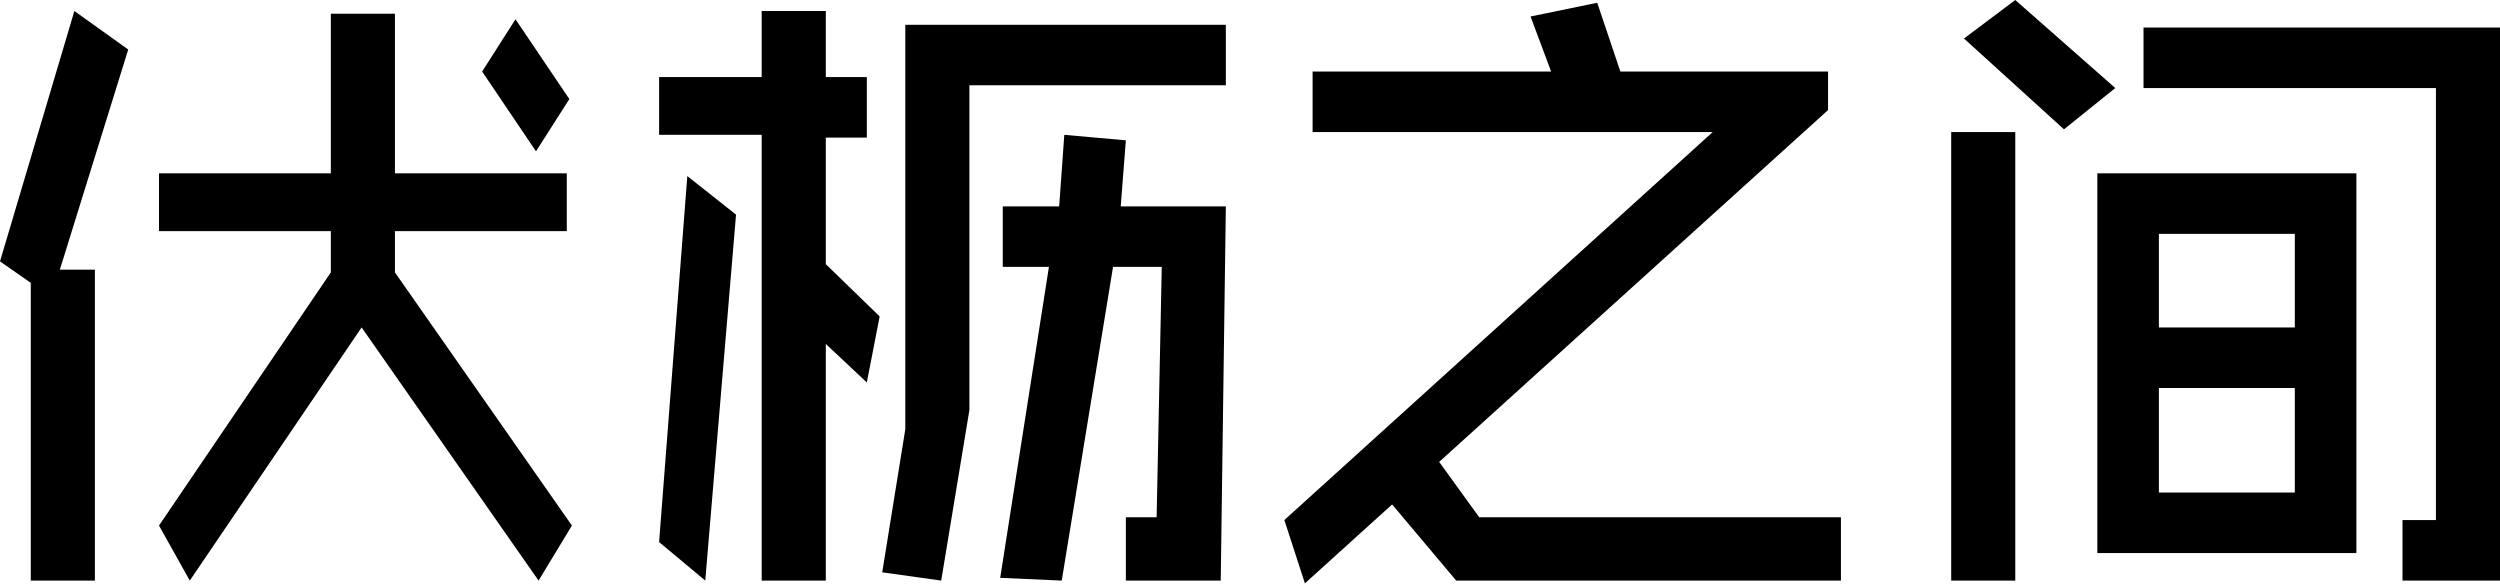
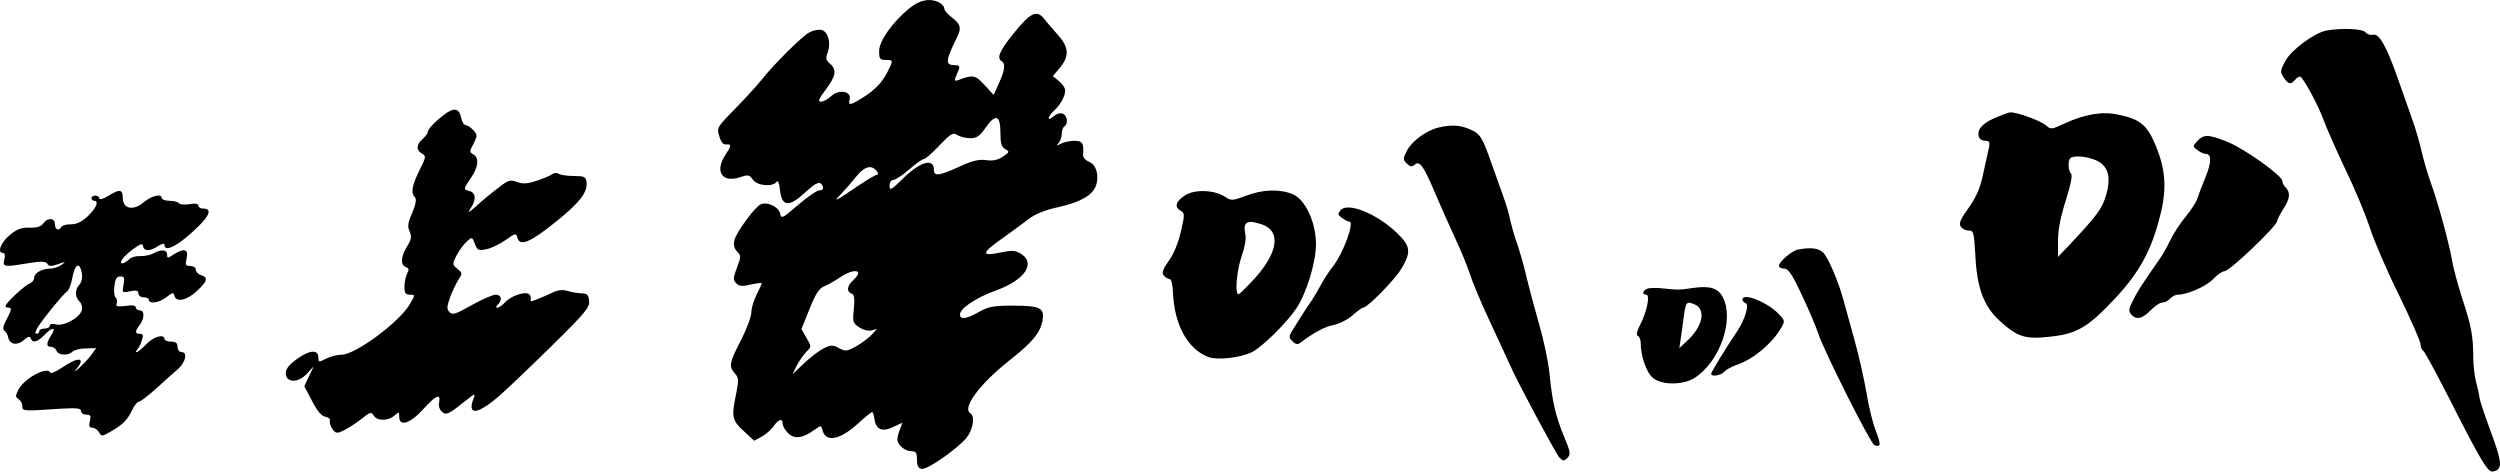
- <svg xmlns="http://www.w3.org/2000/svg" width="270" height="63" xml:space="preserve" overflow="hidden">
-   <g transform="translate(-869 -100)">
-     <path d="M1102.16 141.901 1102.16 153.193 1116.84 153.193 1116.84 141.901ZM1102.16 125.259 1102.16 135.363 1116.84 135.363 1116.84 125.259ZM943.23 119.019 948.492 123.179 945.168 162.703 940.183 158.542ZM1095.51 118.721 1123.49 118.721 1123.49 159.731 1095.51 159.731ZM983.945 114.561 990.593 115.155 990.039 122.288 1001.39 122.288 1000.84 162.703 990.593 162.703 990.593 155.868 993.916 155.868 994.47 128.825 989.208 128.825 983.669 162.703 977.021 162.406 982.284 128.825 977.298 128.825 977.298 122.288 983.391 122.288ZM1079.73 114.264 1086.65 114.264 1086.65 162.703 1079.73 162.703ZM1100.5 102.972 1139 102.972 1139 162.703 1128.47 162.703 1128.47 156.165 1132.08 156.165 1132.08 109.509 1100.5 109.509ZM966.773 102.675 1001.39 102.675 1001.39 109.212 973.697 109.212 973.697 144.278 970.65 162.703 964.28 161.811 966.773 146.359ZM924.672 102.08 930.489 110.698 926.888 116.344 921.072 107.726ZM904.73 101.486 911.654 101.486 911.654 118.721 930.212 118.721 930.212 124.962 911.654 124.962 911.654 129.42 930.766 156.759 927.165 162.703 908.054 135.363 889.496 162.703 886.172 156.759 904.73 129.42 904.73 124.962 886.172 124.962 886.172 118.721 904.73 118.721ZM951.262 101.189 958.187 101.189 958.187 108.321 962.618 108.321 962.618 114.858 958.187 114.858 958.187 128.528 964.003 134.175 962.618 141.307 958.187 137.146 958.187 162.703 951.262 162.703 951.262 114.561 940.183 114.561 940.183 108.321 951.262 108.321ZM877.032 101.189 882.849 105.349 875.463 129.123 879.248 129.123 879.248 162.703 872.324 162.703 872.324 130.549 869 128.231ZM1041.5 100.297 1044 107.726 1066.43 107.726 1066.43 111.887 1024.43 149.885 1028.76 155.868 1067.82 155.868 1067.82 162.703 1026.27 162.703 1019.35 154.48 1009.93 163 1007.71 156.165 1053.97 114.264 1010.76 114.264 1010.76 107.726 1036.52 107.726 1034.3 101.783ZM1086.65 100 1097.45 109.509 1091.91 113.967 1081.11 104.16Z" fill="currentColor" fill-rule="evenodd" />
+ <svg xmlns="http://www.w3.org/2000/svg" version="1.0" width="958.525pt" height="180.821pt" viewBox="0 0 958.525 180.821" preserveAspectRatio="xMidYMid meet">
+   <g transform="translate(-49.93144,211.9868) scale(0.1,-0.1)" fill="#000000" stroke="none">
+     <path d="M3986 2088 c-65 -53 -116 -125 -116 -164 0 -30 3 -34 25 -34 30 0 30 -1 6 -48 -22 -42 -50 -70 -101 -101 -43 -26 -49 -26 -43 -1 8 30 -42 39 -71 11 -12 -11 -30 -21 -39 -21 -13 0 -9 10 18 46 39 51 44 77 16 100 -15 13 -17 21 -8 43 13 36 2 78 -23 86 -10 3 -32 -1 -47 -9 -29 -15 -139 -125 -187 -186 -15 -19 -59 -67 -98 -107 -69 -70 -71 -73 -61 -105 6 -22 15 -33 26 -32 22 2 21 -4 -3 -41 -41 -63 -12 -107 56 -85 32 11 37 10 50 -9 17 -24 77 -29 91 -8 5 7 10 -5 13 -33 7 -62 34 -65 93 -11 48 44 62 49 71 26 3 -10 -1 -15 -13 -15 -9 0 -46 -25 -82 -56 -61 -53 -64 -54 -69 -32 -6 25 -48 45 -73 35 -22 -8 -94 -107 -102 -138 -4 -18 -1 -31 10 -43 16 -16 16 -20 0 -62 -15 -40 -16 -48 -3 -60 11 -12 24 -13 56 -5 23 5 42 7 42 5 0 -3 -9 -22 -20 -44 -11 -22 -20 -52 -20 -68 0 -16 -18 -64 -40 -107 -45 -87 -47 -100 -23 -127 15 -17 15 -26 5 -77 -19 -90 -16 -103 29 -144 l40 -37 31 17 c17 10 37 28 45 41 18 25 33 29 33 7 0 -8 9 -24 21 -36 24 -24 55 -20 100 12 26 19 27 19 32 -1 12 -47 65 -38 135 25 27 25 52 45 55 45 3 0 7 -12 9 -26 5 -41 30 -52 72 -31 l35 16 -9 -25 c-6 -14 -10 -31 -10 -39 0 -21 29 -45 53 -45 18 0 22 -6 22 -32 0 -23 5 -34 18 -36 21 -4 133 74 171 118 26 32 35 83 16 95 -33 20 34 111 147 201 93 73 122 109 130 158 7 46 -11 54 -117 54 -71 0 -92 -4 -127 -24 -47 -27 -73 -31 -73 -10 0 23 60 64 135 91 112 40 157 104 100 141 -21 14 -34 15 -78 6 -79 -16 -77 -4 11 58 31 22 74 54 95 70 25 19 64 35 111 45 86 19 133 45 147 82 14 38 2 82 -27 93 -14 6 -23 17 -22 27 3 44 -2 53 -33 53 -17 0 -40 -5 -52 -11 -18 -9 -20 -9 -9 2 6 7 12 23 12 35 0 13 5 26 10 29 16 10 12 42 -6 49 -10 4 -25 -1 -35 -10 -11 -10 -19 -13 -19 -7 0 5 9 18 21 29 28 25 47 65 41 84 -2 8 -14 22 -25 31 l-21 17 27 32 c36 43 35 78 -5 123 -18 20 -42 48 -54 63 -29 38 -53 27 -119 -55 -54 -67 -65 -94 -45 -106 15 -9 12 -35 -11 -85 l-20 -44 -35 38 c-35 39 -45 40 -100 19 -14 -5 -16 -3 -11 10 4 9 10 24 13 32 4 10 0 15 -14 15 -40 0 -39 14 9 112 15 30 10 47 -21 70 -16 12 -30 28 -30 35 0 7 -9 17 -19 23 -36 18 -75 11 -115 -22z m349 -476 c0 -42 4 -56 19 -64 17 -9 16 -12 -10 -29 -20 -13 -39 -17 -64 -13 -26 4 -52 -2 -102 -25 -79 -36 -98 -38 -98 -12 0 47 -54 31 -122 -37 -42 -41 -48 -44 -48 -24 0 12 6 22 14 22 8 0 36 18 61 40 25 22 51 40 56 40 6 0 33 23 60 52 44 46 52 51 69 40 11 -7 33 -12 50 -12 24 0 36 8 58 40 38 55 57 49 57 -18z m-475 -147 c7 -8 8 -15 2 -15 -5 0 -38 -19 -73 -43 -90 -61 -98 -65 -64 -30 17 18 43 48 58 67 31 38 57 45 77 21z m-70 -393 c0 -5 -9 -17 -20 -27 -23 -21 -26 -43 -6 -51 11 -4 13 -18 9 -59 -5 -49 -4 -54 21 -70 14 -10 35 -15 47 -12 l21 6 -21 -23 c-12 -12 -38 -32 -59 -44 -35 -19 -41 -20 -66 -7 -24 13 -31 13 -59 -1 -18 -9 -52 -35 -76 -58 l-43 -41 16 33 c10 18 26 42 37 53 20 20 20 20 0 54 l-19 33 31 77 c22 56 37 79 54 86 13 5 40 20 61 34 36 25 72 33 72 17z" />
+     <path d="M9420 2003 c-46 -8 -135 -74 -158 -116 -20 -37 -21 -42 -7 -64 18 -27 28 -29 45 -8 7 8 16 13 20 10 14 -9 72 -117 90 -170 10 -27 47 -111 82 -185 36 -74 78 -175 94 -225 16 -49 66 -166 112 -258 45 -93 82 -177 82 -187 0 -10 5 -22 10 -25 6 -3 50 -86 100 -183 121 -239 148 -284 167 -280 38 7 37 32 -6 148 -23 62 -43 122 -45 134 -1 12 -7 39 -13 61 -6 22 -11 65 -11 95 0 80 -7 119 -43 228 -17 53 -35 120 -39 147 -10 60 -53 218 -81 295 -11 30 -26 82 -34 115 -7 33 -24 92 -38 130 -13 39 -39 110 -56 159 -42 119 -70 168 -93 163 -9 -3 -22 1 -29 9 -11 14 -90 17 -149 7z" />
+     <path d="M2182 1664 c-23 -19 -42 -41 -42 -48 0 -6 -9 -19 -20 -29 -25 -21 -26 -43 -3 -56 17 -9 16 -14 -10 -65 -29 -60 -33 -86 -17 -102 7 -7 4 -26 -10 -60 -17 -38 -19 -53 -10 -72 8 -19 7 -30 -10 -57 -24 -39 -26 -71 -5 -79 12 -4 14 -10 5 -25 -5 -11 -10 -33 -10 -50 0 -25 4 -31 21 -31 21 0 21 0 -2 -39 -41 -68 -208 -191 -259 -191 -17 0 -44 -7 -60 -15 -28 -15 -30 -14 -30 4 0 31 -32 30 -80 -4 -32 -23 -45 -39 -45 -56 0 -37 47 -39 81 -2 l26 28 -18 -38 -18 -38 30 -57 c20 -39 37 -58 51 -60 12 -2 20 -9 17 -15 -2 -7 2 -21 10 -32 12 -17 17 -18 42 -6 15 7 45 26 67 43 35 28 40 30 49 15 12 -22 56 -22 80 0 17 15 18 15 18 -5 0 -39 41 -27 91 28 50 55 69 63 62 27 -3 -14 2 -29 11 -36 17 -14 24 -11 95 46 30 24 34 25 27 8 -28 -71 14 -66 101 10 37 33 130 122 206 197 121 119 138 140 135 165 -2 22 -8 28 -28 28 -14 1 -38 4 -53 9 -19 6 -38 4 -55 -4 -62 -29 -93 -40 -89 -33 3 5 2 15 -2 22 -11 17 -71 -1 -96 -29 -10 -11 -23 -20 -29 -20 -6 0 -5 5 2 12 18 18 14 38 -8 38 -11 0 -53 -18 -92 -40 -60 -34 -74 -39 -85 -27 -11 11 -11 20 1 54 8 23 23 54 32 69 17 26 17 27 -3 43 -20 17 -20 18 -3 52 10 19 27 42 39 53 20 18 21 18 31 -9 9 -24 14 -27 43 -21 17 3 51 19 74 35 38 27 41 28 46 10 9 -35 47 -20 143 57 96 76 128 118 122 157 -3 19 -9 22 -48 22 -25 0 -51 4 -58 8 -7 5 -18 5 -25 -1 -7 -5 -33 -16 -59 -25 -37 -12 -54 -13 -76 -5 -26 10 -34 8 -73 -23 -24 -18 -62 -49 -83 -69 -30 -26 -35 -29 -23 -10 23 33 21 61 -3 67 -25 7 -25 7 5 51 29 42 32 77 9 90 -15 8 -15 12 1 41 15 31 15 34 -1 52 -9 10 -23 19 -29 19 -7 0 -15 14 -18 30 -9 41 -33 39 -85 -6z" />
+     <path d="M8144 1666 c-48 -22 -66 -45 -57 -73 3 -7 13 -13 24 -13 15 0 18 -5 15 -22 -3 -13 -13 -58 -22 -100 -12 -59 -26 -91 -56 -134 -32 -44 -39 -60 -31 -73 6 -9 20 -16 31 -15 18 0 20 -8 25 -95 6 -125 32 -195 93 -251 68 -62 98 -72 194 -61 103 11 145 36 250 148 93 100 138 183 171 314 27 104 22 178 -17 272 -32 77 -59 100 -142 117 -61 14 -130 2 -208 -34 -49 -23 -52 -23 -70 -7 -18 17 -113 52 -138 50 -6 0 -34 -11 -62 -23z m390 -160 c48 -20 61 -64 40 -135 -15 -51 -33 -76 -141 -191 l-43 -45 0 62 c0 43 10 93 30 155 19 60 26 96 20 102 -11 11 -13 49 -3 59 11 12 62 8 97 -7z" />
+     <path d="M6015 1631 c-46 -11 -101 -51 -121 -88 -16 -31 -16 -35 -1 -50 13 -13 19 -14 31 -4 19 16 34 -6 80 -115 19 -44 51 -117 73 -164 22 -47 48 -110 58 -140 9 -30 45 -116 80 -190 34 -74 68 -146 74 -160 26 -61 174 -336 188 -353 15 -16 18 -16 32 -3 13 14 12 23 -13 82 -33 81 -45 132 -56 244 -5 47 -23 130 -39 185 -16 55 -37 134 -47 175 -9 41 -26 100 -36 130 -11 30 -23 73 -28 95 -4 22 -17 65 -28 95 -11 30 -31 87 -45 126 -35 100 -43 112 -84 129 -38 16 -69 17 -118 6z" />
+     <path d="M8924 1579 c-18 -20 -18 -21 1 -35 10 -8 24 -14 31 -14 23 0 23 -32 0 -88 -13 -31 -27 -68 -31 -82 -4 -14 -25 -45 -45 -70 -21 -25 -47 -65 -59 -90 -12 -25 -32 -61 -46 -80 -67 -96 -81 -118 -98 -153 -16 -30 -17 -40 -7 -52 19 -23 43 -18 75 15 16 17 36 30 46 30 9 0 22 7 29 15 7 8 20 15 29 15 37 0 109 32 136 60 16 17 35 30 43 30 20 0 202 174 202 192 0 5 11 26 24 47 26 40 28 63 8 83 -7 7 -12 17 -12 24 0 20 -143 122 -208 149 -75 30 -93 31 -118 4z" />
+     <path d="M913 1368 c-18 -11 -33 -15 -33 -9 0 6 -7 11 -15 11 -8 0 -15 -4 -15 -10 0 -5 5 -10 10 -10 20 0 9 -27 -23 -58 -23 -22 -43 -32 -64 -32 -18 0 -35 -4 -38 -10 -10 -17 -25 -11 -25 10 0 25 -28 27 -45 3 -9 -12 -25 -17 -52 -16 -31 1 -48 -5 -76 -28 -35 -29 -50 -69 -26 -69 7 0 9 -10 5 -25 -7 -29 -3 -30 93 -14 50 8 66 7 72 -3 6 -10 15 -10 41 -1 30 11 31 11 14 -2 -11 -8 -31 -15 -44 -15 -32 0 -62 -17 -62 -36 0 -8 -8 -18 -17 -21 -19 -7 -93 -76 -93 -87 0 -3 6 -6 14 -6 11 0 9 -9 -7 -40 -16 -29 -19 -42 -11 -48 7 -4 13 -16 15 -27 6 -27 36 -31 61 -8 15 13 22 15 25 6 7 -20 26 -15 52 12 30 32 48 32 27 0 -20 -31 -20 -45 -1 -45 9 0 18 -7 21 -15 7 -18 45 -20 62 -3 6 6 29 12 51 12 l39 1 -18 -25 c-10 -14 -31 -36 -46 -50 -20 -17 -23 -18 -11 -4 37 44 6 47 -55 5 -24 -16 -44 -25 -46 -20 -10 26 -98 -20 -122 -65 -12 -24 -12 -28 0 -36 8 -5 15 -17 15 -27 0 -20 2 -20 148 -10 61 3 77 2 77 -9 0 -8 9 -14 20 -14 17 0 19 -5 14 -25 -5 -19 -2 -25 9 -25 9 0 20 -8 26 -17 9 -17 11 -17 43 1 48 28 65 44 83 82 9 19 21 34 27 34 6 0 36 23 67 51 31 28 68 62 84 75 29 27 36 64 12 64 -8 0 -15 9 -15 20 0 15 -7 20 -25 20 -14 0 -25 5 -25 10 0 21 -43 9 -70 -20 -27 -29 -53 -43 -32 -17 5 6 13 22 16 35 6 16 3 22 -8 22 -20 0 -20 9 -1 34 19 26 19 56 0 56 -8 0 -15 5 -15 11 0 8 -14 10 -39 6 -32 -4 -39 -2 -34 10 3 8 1 18 -4 22 -5 3 -8 23 -5 44 3 28 9 37 23 37 15 0 17 -5 12 -32 -6 -31 -6 -31 25 -25 24 5 32 3 32 -8 0 -8 9 -15 20 -15 11 0 20 -4 20 -10 0 -17 41 -11 68 11 23 18 27 19 30 5 6 -27 48 -18 86 18 41 38 45 52 16 61 -11 3 -20 13 -20 21 0 8 -9 14 -21 14 -18 0 -20 4 -14 30 8 35 -10 40 -50 14 -23 -15 -25 -15 -25 0 0 19 -23 21 -53 4 -12 -6 -35 -11 -50 -10 -15 1 -35 -4 -43 -13 -9 -8 -20 -15 -25 -15 -17 0 4 28 41 55 29 21 36 23 38 10 4 -19 26 -19 57 1 15 10 25 12 25 5 0 -32 58 0 131 72 43 42 50 67 19 67 -11 0 -20 5 -20 11 0 8 -12 10 -35 6 -19 -3 -37 -1 -40 4 -4 5 -19 9 -36 9 -16 0 -29 5 -29 10 0 19 -38 10 -69 -15 -40 -35 -81 -26 -81 16 0 34 -12 35 -57 7z m-100 -295 c3 -17 0 -34 -9 -44 -18 -20 -18 -47 0 -65 8 -7 12 -23 9 -33 -7 -29 -69 -63 -99 -55 -14 4 -24 2 -24 -5 0 -6 -9 -11 -20 -11 -11 0 -20 -4 -20 -10 0 -5 -5 -10 -11 -10 -7 0 -4 11 7 28 24 37 96 125 110 134 7 4 15 25 19 45 11 61 29 73 38 26z" />
+     <path d="M5043 1371 c-36 -23 -42 -45 -17 -59 16 -9 16 -15 1 -80 -10 -44 -28 -87 -47 -113 -23 -32 -27 -45 -19 -55 6 -8 17 -14 23 -14 6 0 12 -23 13 -57 6 -121 57 -212 135 -242 35 -13 123 -3 168 19 40 21 131 110 170 168 39 59 75 176 75 247 -1 84 -41 170 -89 190 -49 21 -116 19 -180 -6 -51 -19 -57 -19 -79 -4 -41 27 -117 30 -154 6z m296 -112 c71 -25 61 -105 -25 -202 -31 -34 -60 -63 -65 -65 -16 -6 -9 88 11 146 12 34 18 68 14 84 -10 48 7 57 65 37z" />
+     <path d="M5639 1314 c-11 -14 -11 -18 6 -30 10 -8 23 -14 28 -14 21 0 -24 -122 -62 -170 -15 -19 -36 -51 -46 -70 -10 -19 -26 -46 -35 -60 -27 -39 -53 -80 -73 -113 -17 -27 -17 -31 -2 -46 11 -11 19 -13 29 -6 54 41 96 63 129 69 20 4 53 20 71 36 19 17 37 30 41 30 17 0 121 106 147 149 39 65 36 87 -17 138 -77 74 -189 119 -216 87z" />
+     <path d="M7393 1163 c-24 -5 -73 -46 -73 -63 0 -5 9 -10 20 -10 16 0 31 -22 69 -104 27 -57 54 -121 61 -143 22 -68 201 -424 216 -430 25 -9 26 2 5 56 -11 28 -27 92 -35 143 -9 51 -29 143 -46 203 -17 61 -35 126 -40 145 -19 74 -62 176 -82 193 -19 16 -47 19 -95 10z" />
+     <path d="M6818 1014 c-20 -6 -25 -24 -7 -24 16 0 3 -65 -23 -115 -13 -25 -16 -41 -9 -43 6 -2 11 -15 11 -28 0 -51 23 -115 48 -134 34 -27 113 -27 157 0 97 60 155 223 110 310 -18 35 -49 45 -113 36 -52 -8 -60 -8 -117 -2 -22 3 -48 2 -57 0z m176 -60 c47 -18 36 -83 -24 -139 l-32 -30 6 40 c3 22 9 61 12 88 7 48 10 52 38 41z" />
+     <path d="M7180 971 c0 -5 6 -11 13 -14 14 -4 -4 -64 -33 -107 -39 -57 -100 -157 -100 -163 0 -13 37 -7 50 7 6 8 28 20 48 27 61 20 134 80 168 138 18 30 18 31 -7 57 -42 45 -139 84 -139 55z" />
  </g>
</svg>
